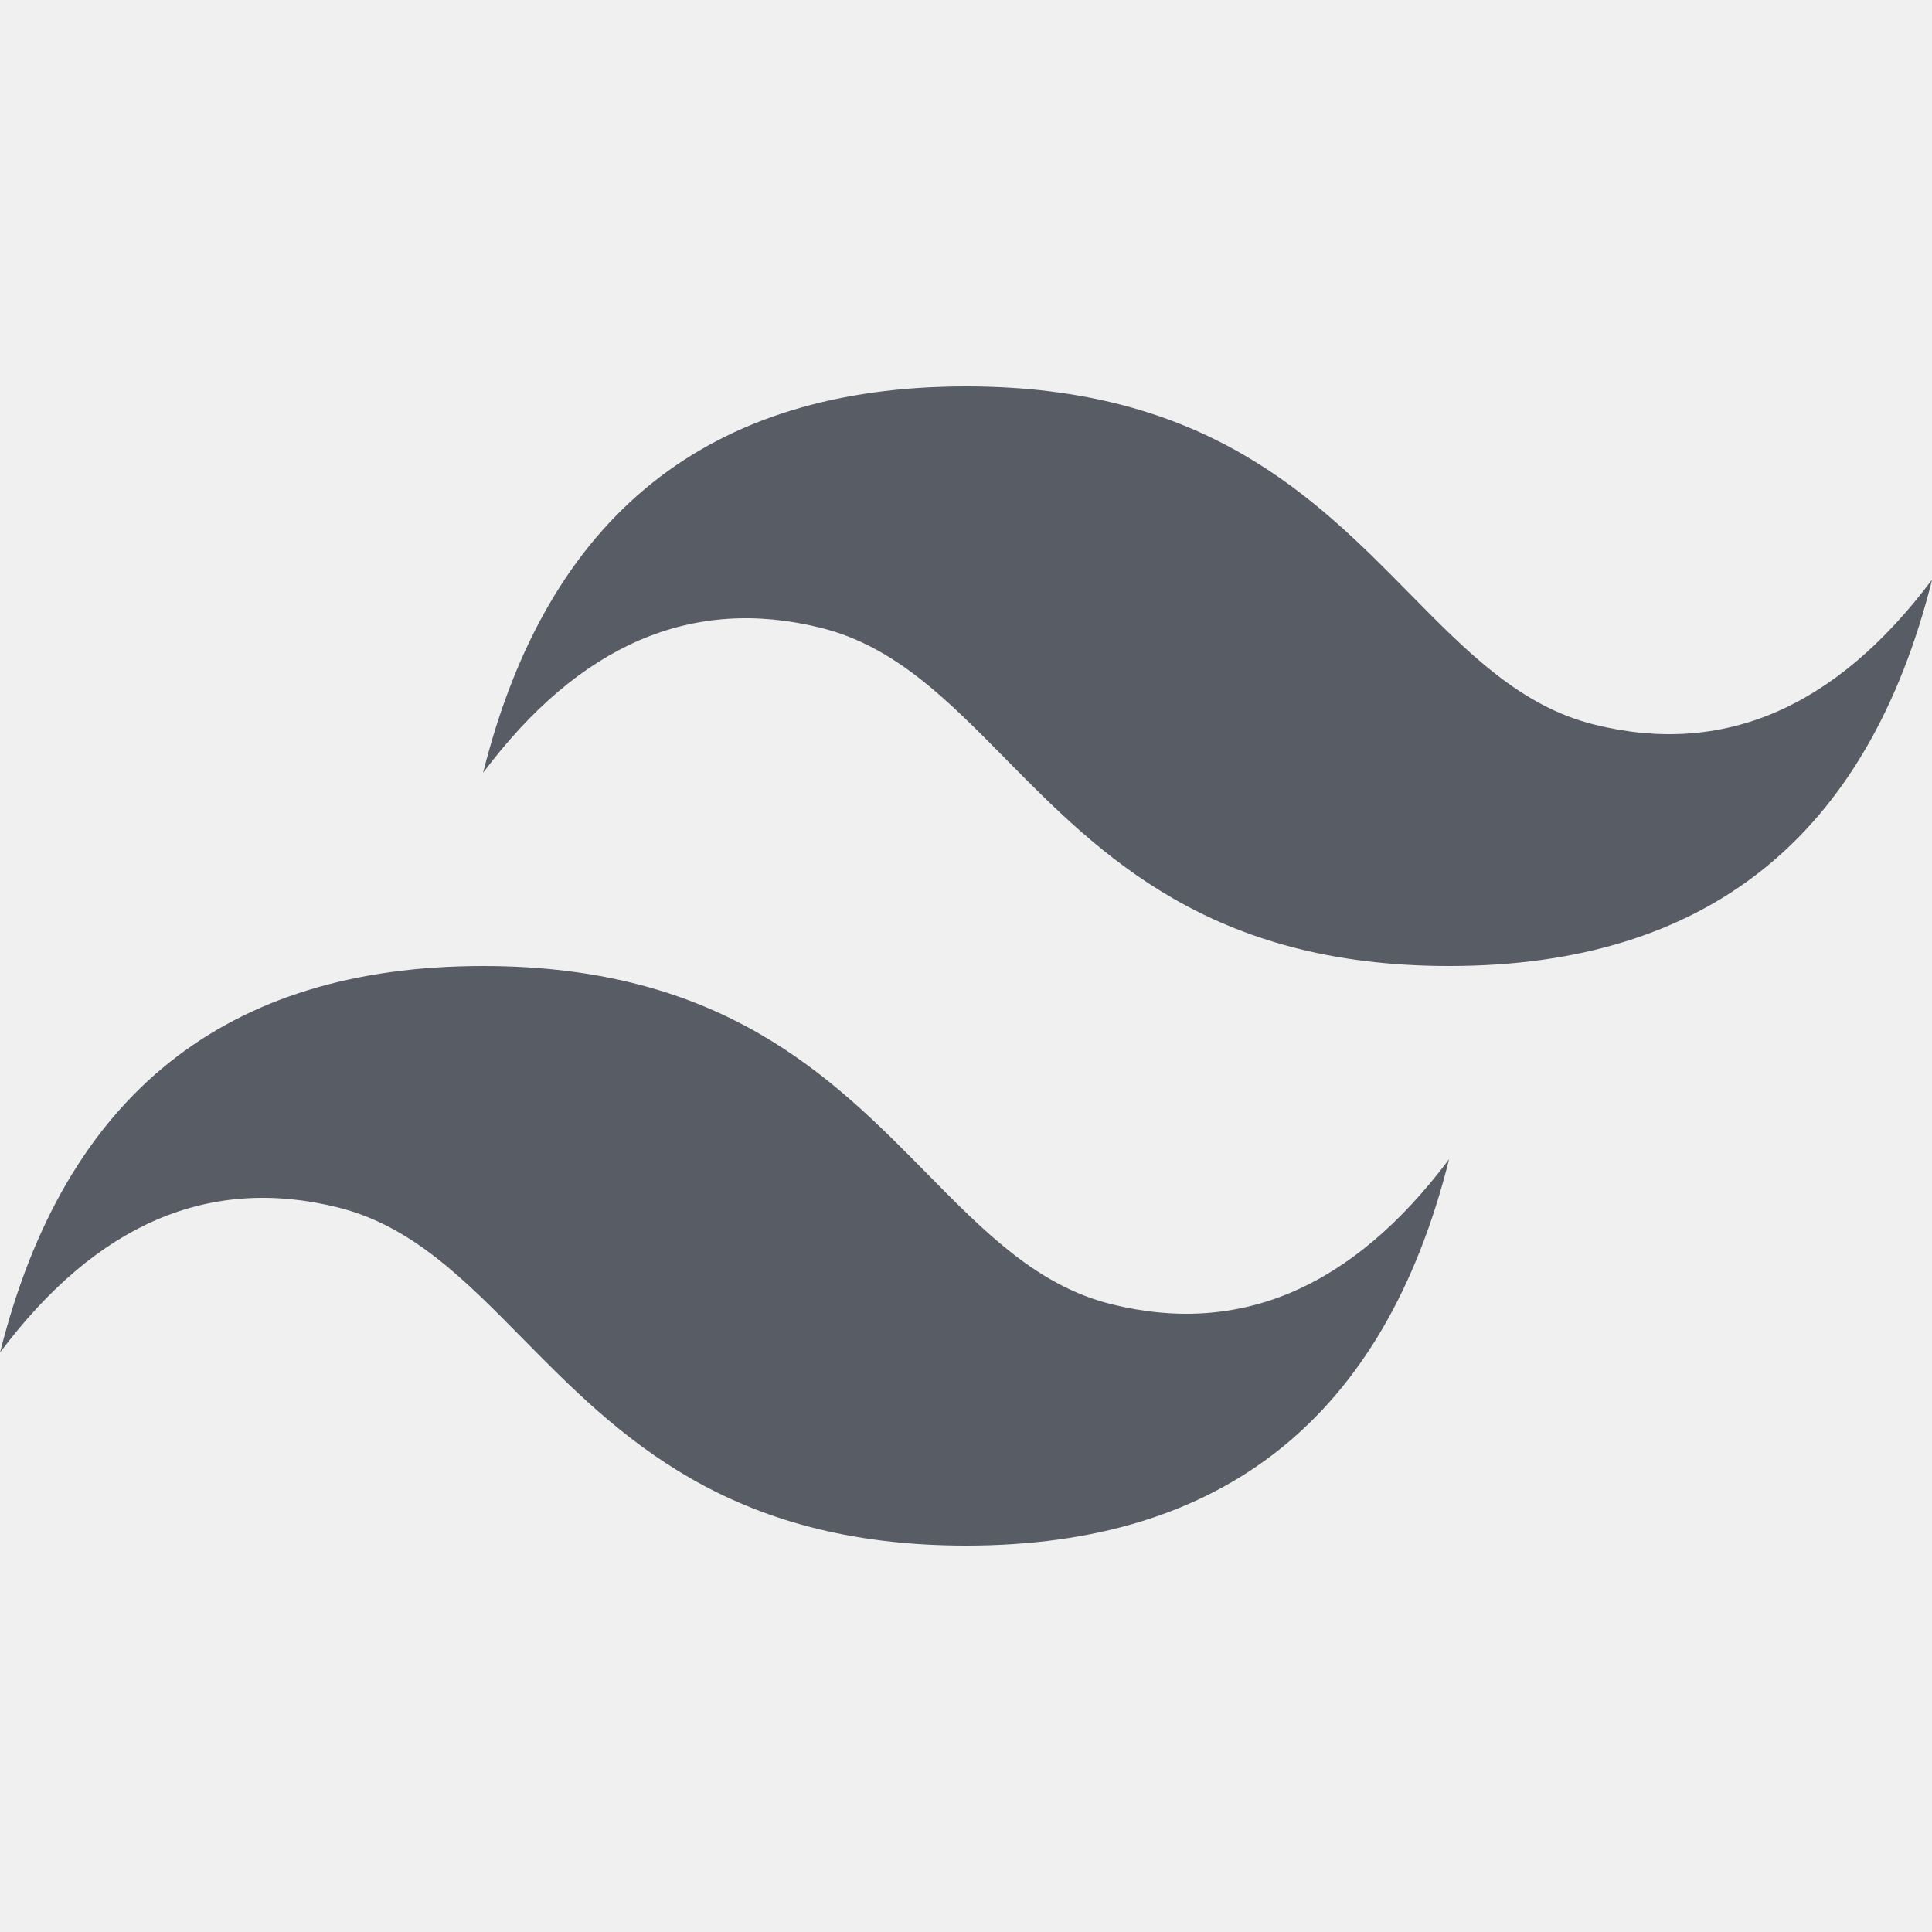
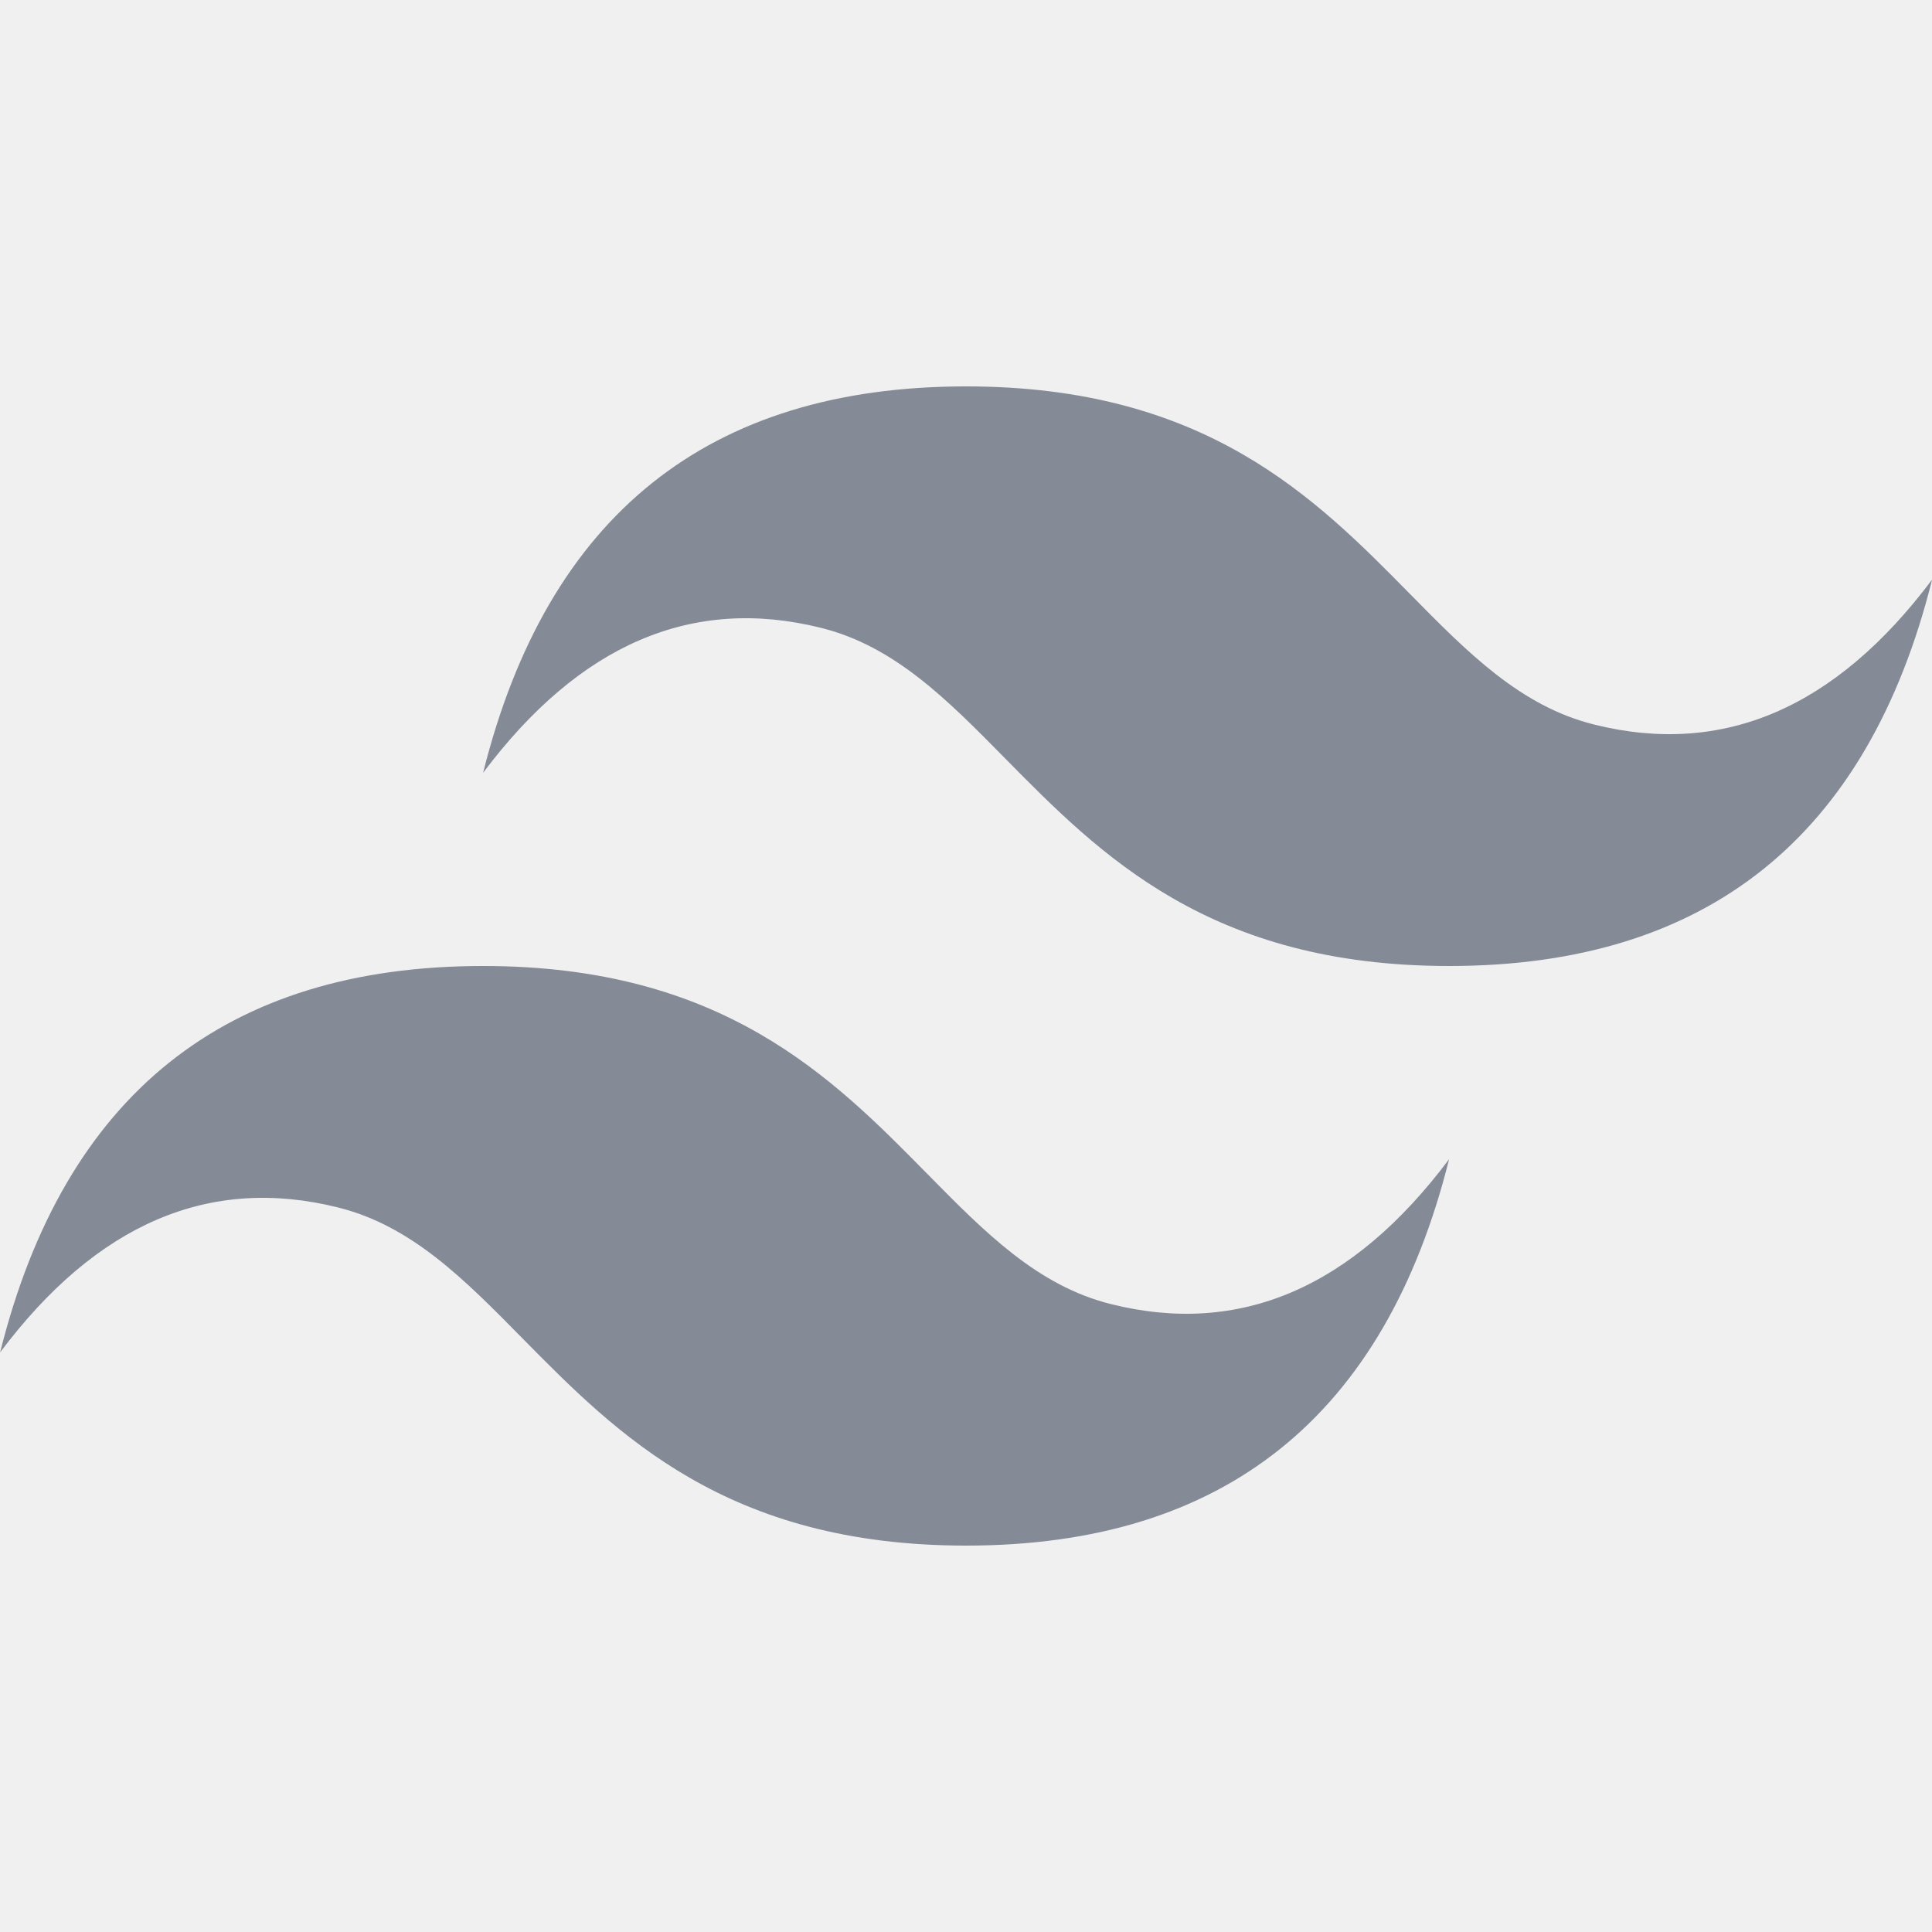
<svg xmlns="http://www.w3.org/2000/svg" width="40" height="40" viewBox="0 0 40 40" fill="#848a96">
  <g clip-path="url(#clip0_1726_35)">
-     <path d="M20.002 8C14.668 8 11.335 10.667 10.002 16C12.002 13.333 14.335 12.333 17.002 13C18.523 13.38 19.61 14.483 20.815 15.707C22.777 17.697 25.045 20 30.002 20C35.335 20 38.668 17.333 40.002 12C38.002 14.667 35.668 15.667 33.002 15C31.48 14.62 30.393 13.517 29.188 12.293C27.228 10.303 24.96 8 20.002 8ZM10.002 20C4.668 20 1.335 22.667 0.002 28C2.002 25.333 4.335 24.333 7.002 25C8.523 25.38 9.61 26.483 10.815 27.707C12.777 29.697 15.045 32 20.002 32C25.335 32 28.668 29.333 30.002 24C28.002 26.667 25.668 27.667 23.002 27C21.48 26.62 20.393 25.517 19.188 24.293C17.228 22.303 14.96 20 10.002 20Z" fill="#585C64" />
+     <path d="M20.002 8C14.668 8 11.335 10.667 10.002 16C12.002 13.333 14.335 12.333 17.002 13C18.523 13.38 19.61 14.483 20.815 15.707C22.777 17.697 25.045 20 30.002 20C35.335 20 38.668 17.333 40.002 12C38.002 14.667 35.668 15.667 33.002 15C31.48 14.62 30.393 13.517 29.188 12.293C27.228 10.303 24.96 8 20.002 8ZM10.002 20C4.668 20 1.335 22.667 0.002 28C2.002 25.333 4.335 24.333 7.002 25C8.523 25.38 9.61 26.483 10.815 27.707C12.777 29.697 15.045 32 20.002 32C25.335 32 28.668 29.333 30.002 24C28.002 26.667 25.668 27.667 23.002 27C21.48 26.62 20.393 25.517 19.188 24.293C17.228 22.303 14.96 20 10.002 20Z" fill="#848a96" />
  </g>
  <defs>
    <clipPath id="clip0_1726_35">
      <rect width="40" height="40" fill="white" />
    </clipPath>
  </defs>
</svg>
